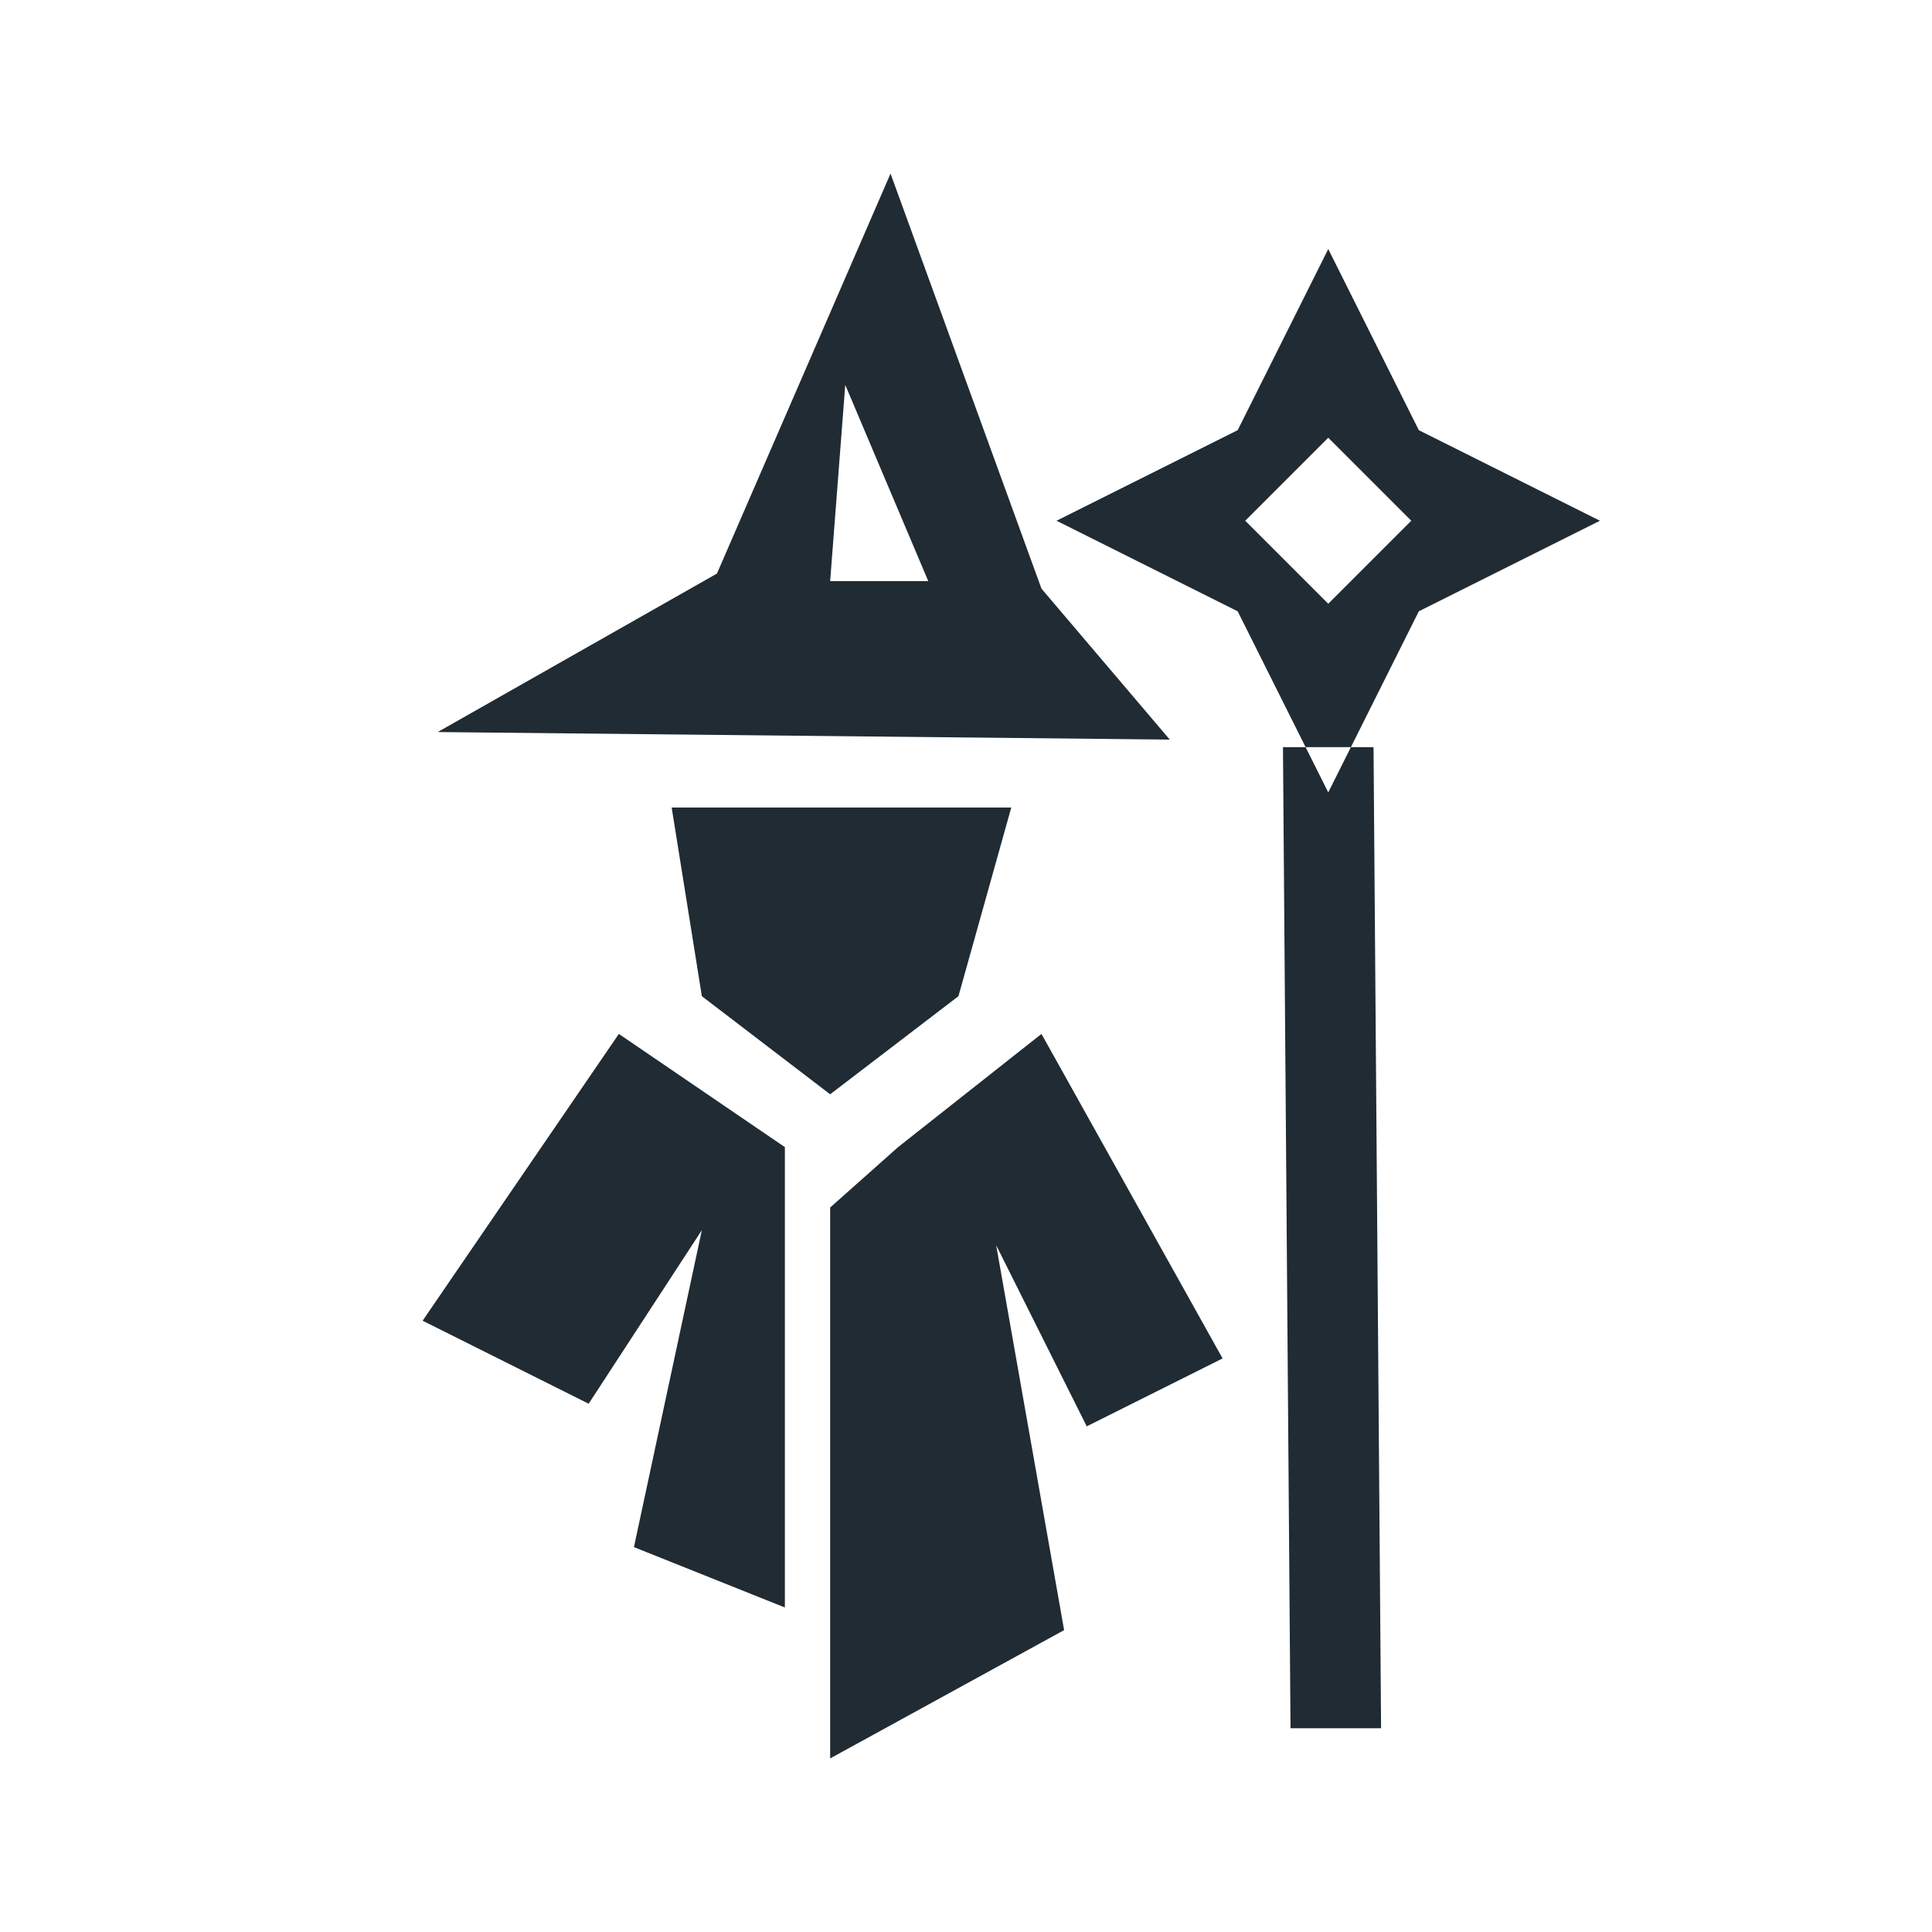
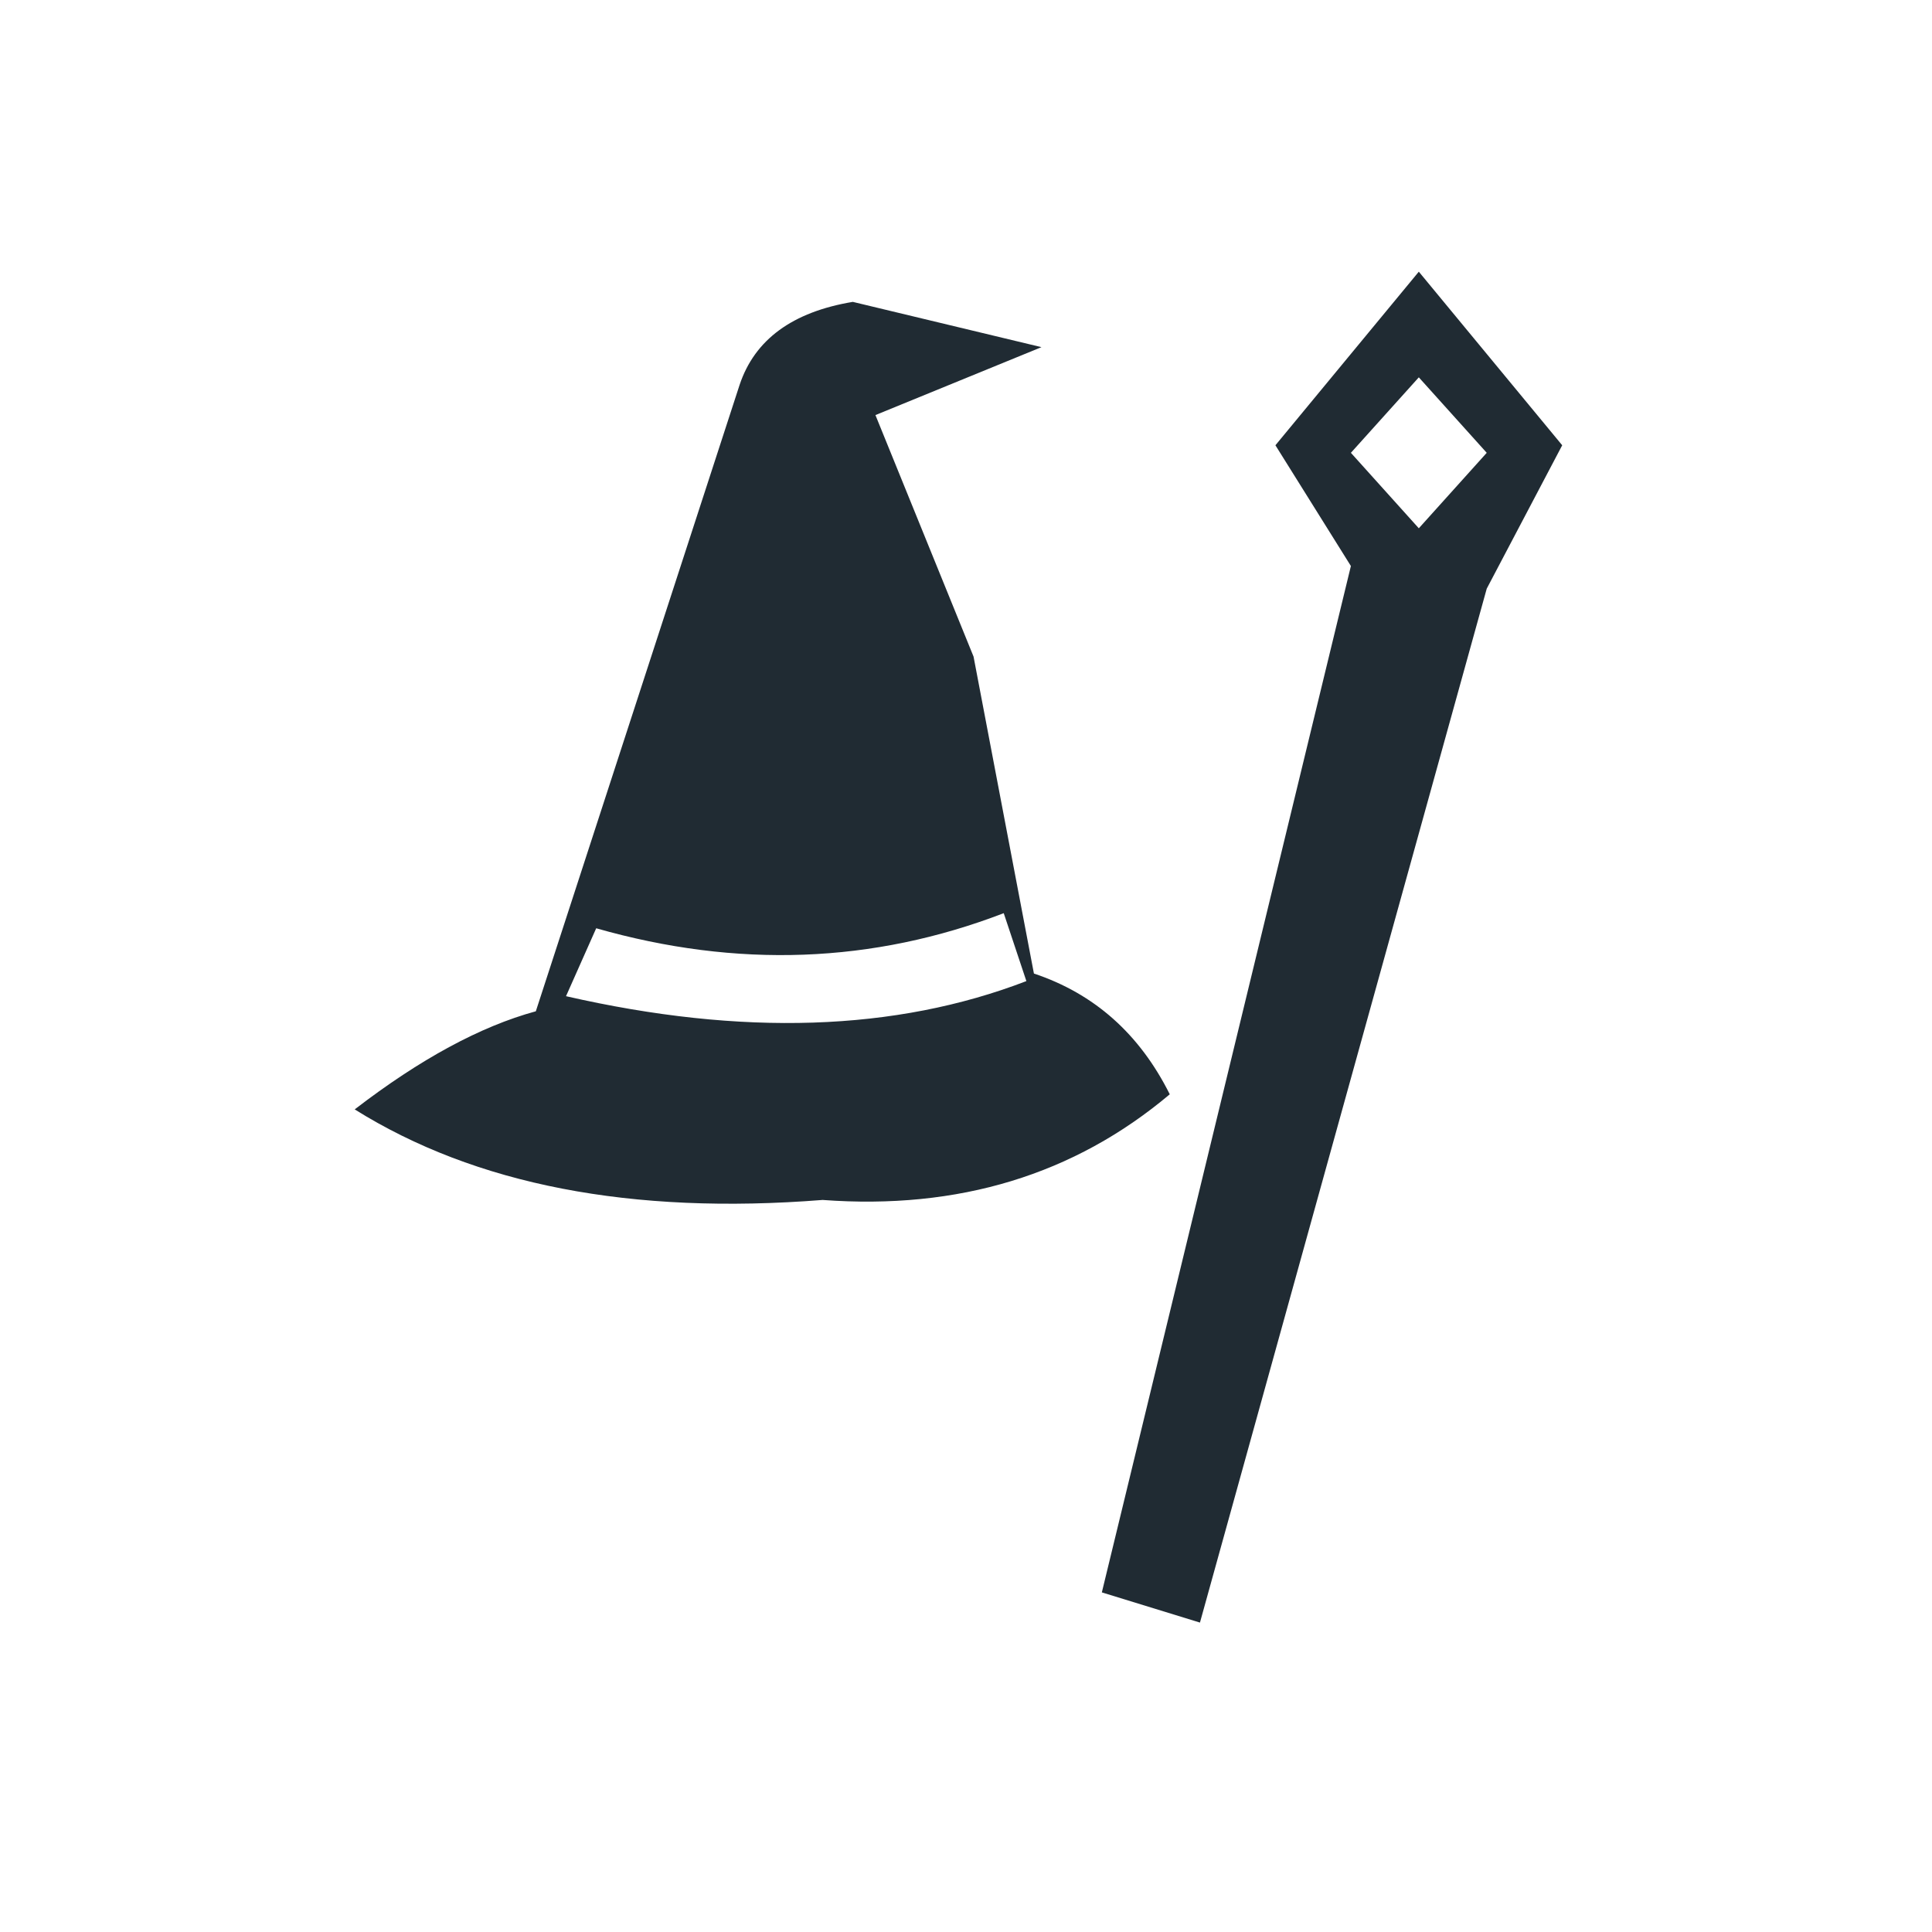
<svg xmlns="http://www.w3.org/2000/svg" viewBox="0 0 512 512">
-   <path fill="#202b33" fill-rule="evenodd" d="M116 194L190 152L236 46L276 156L310 196ZM224 102L220 154H246ZM178 214H268L254 264L220 290L186 264ZM164 274L208 304L208 426L168 410L186 326L156 372L112 350ZM238 304L276 274L324 360L288 378L264 330L282 432L220 466V320ZM364 198L366 458H342L340 198ZM352 66L376 114L424 138L376 162L352 210L328 162L280 138L328 114ZM352 116L330 138L352 160L374 138Z" />
+   <path fill="#202b33" fill-rule="evenodd" d="M94 294Q120 274 142 268L196 102Q202 84 226 80L276 92L232 110L258 174L274 258Q298 266 310 290Q272 322 218 318Q142 324 94 294ZM158 246Q214 262 266 242L272 260Q220 280 150 264ZM376 72L414 118L394 156L318 430L292 422L358 150L338 118ZM376 100L394 120L376 140L358 120Z" />
</svg>
